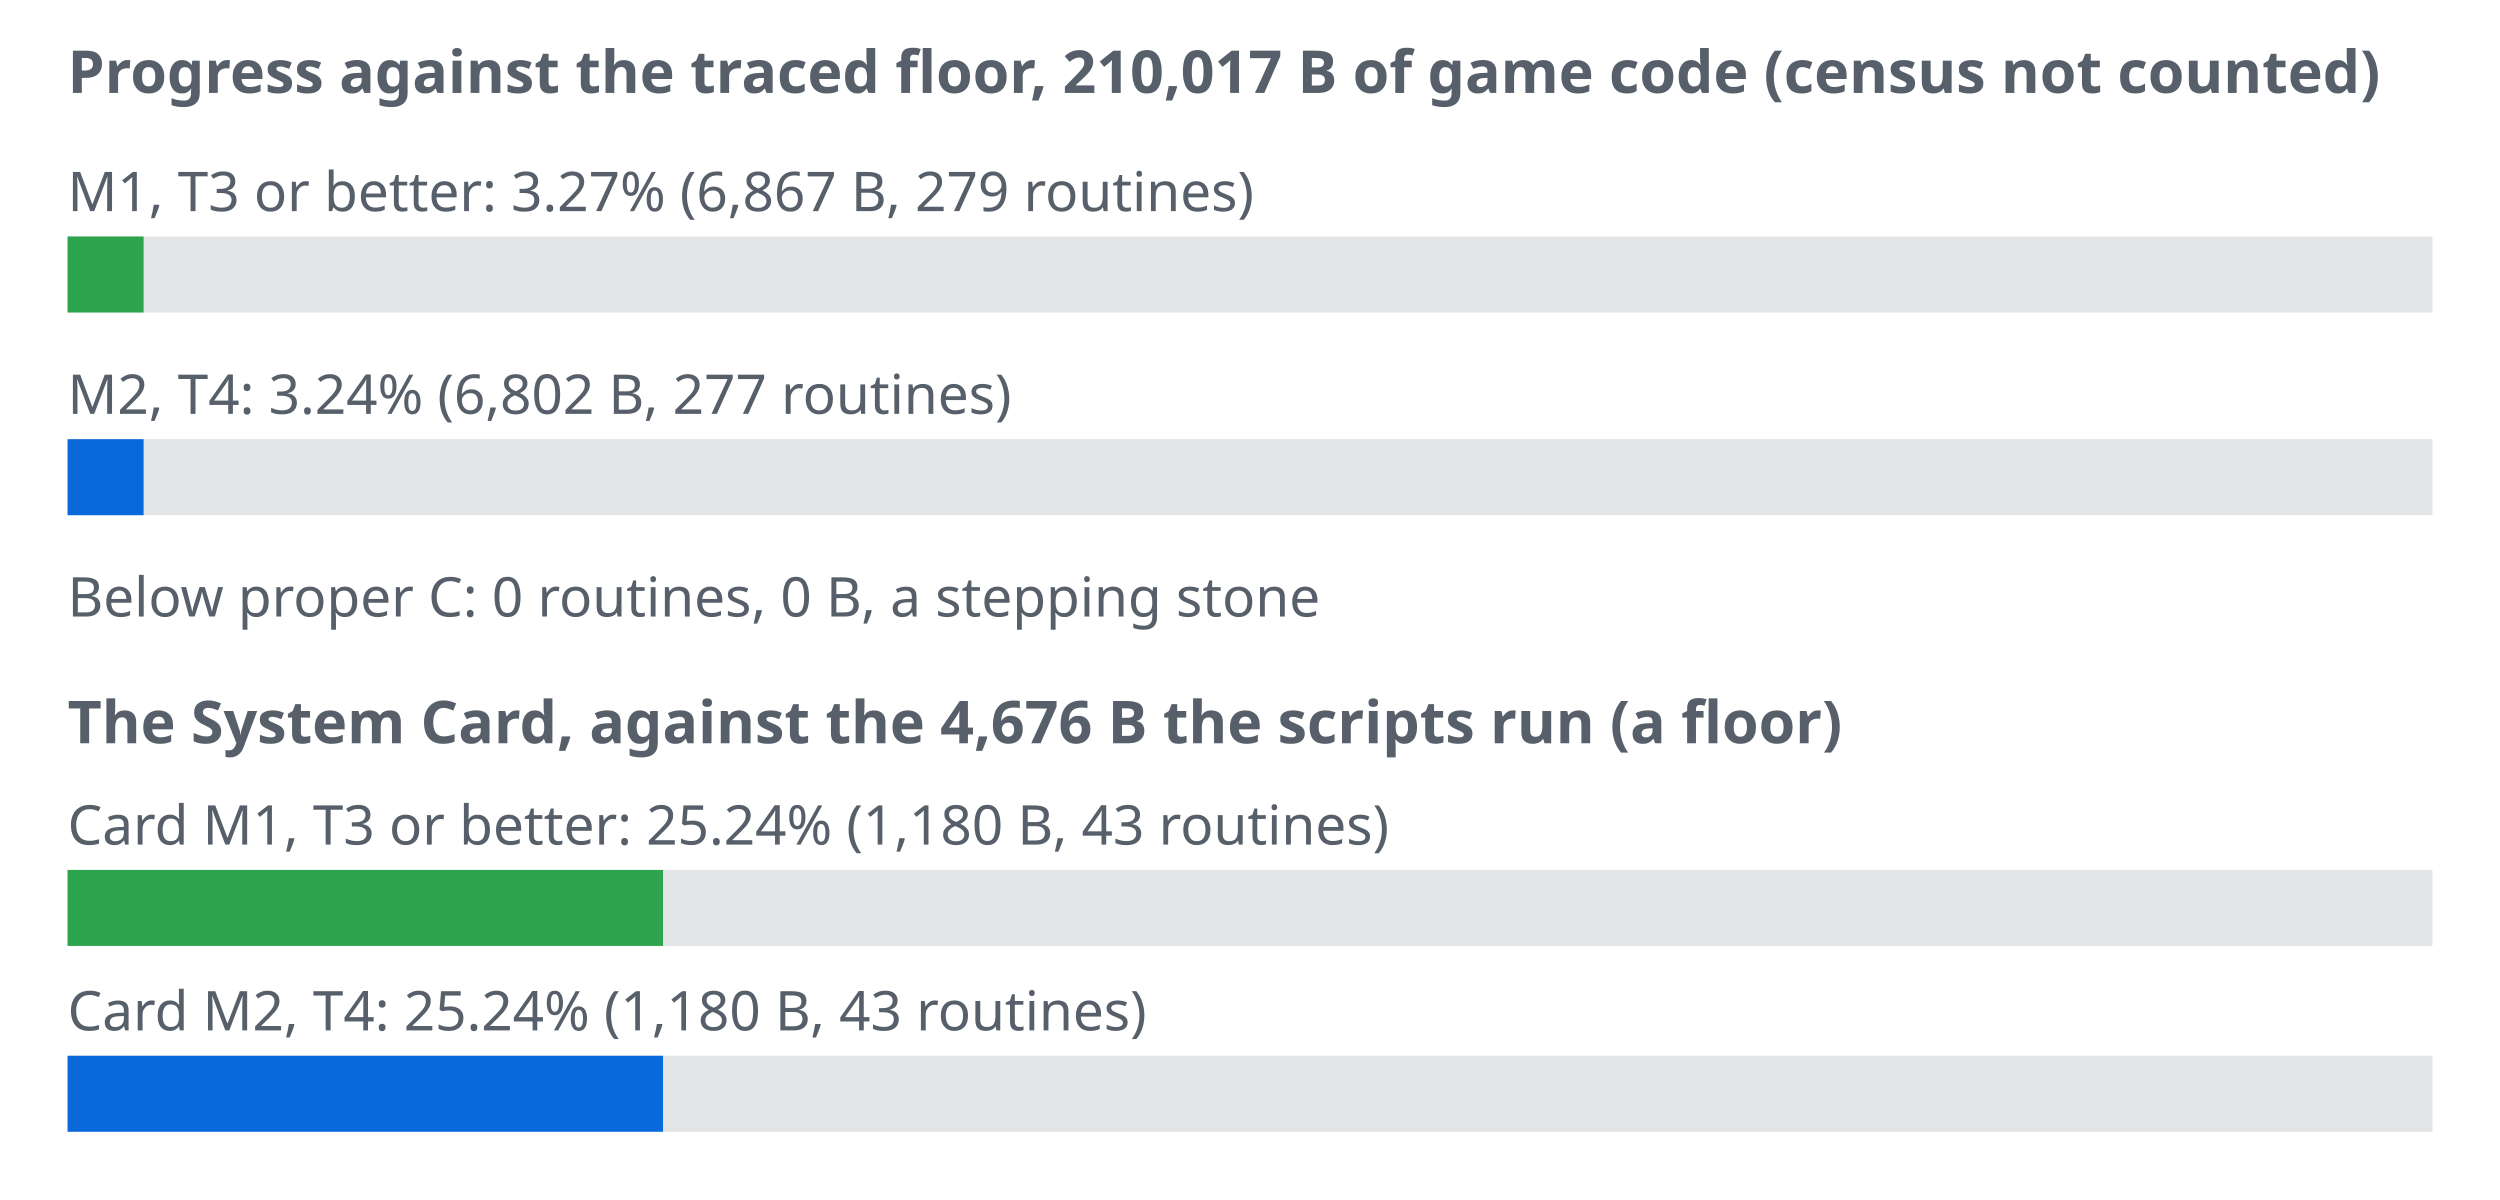
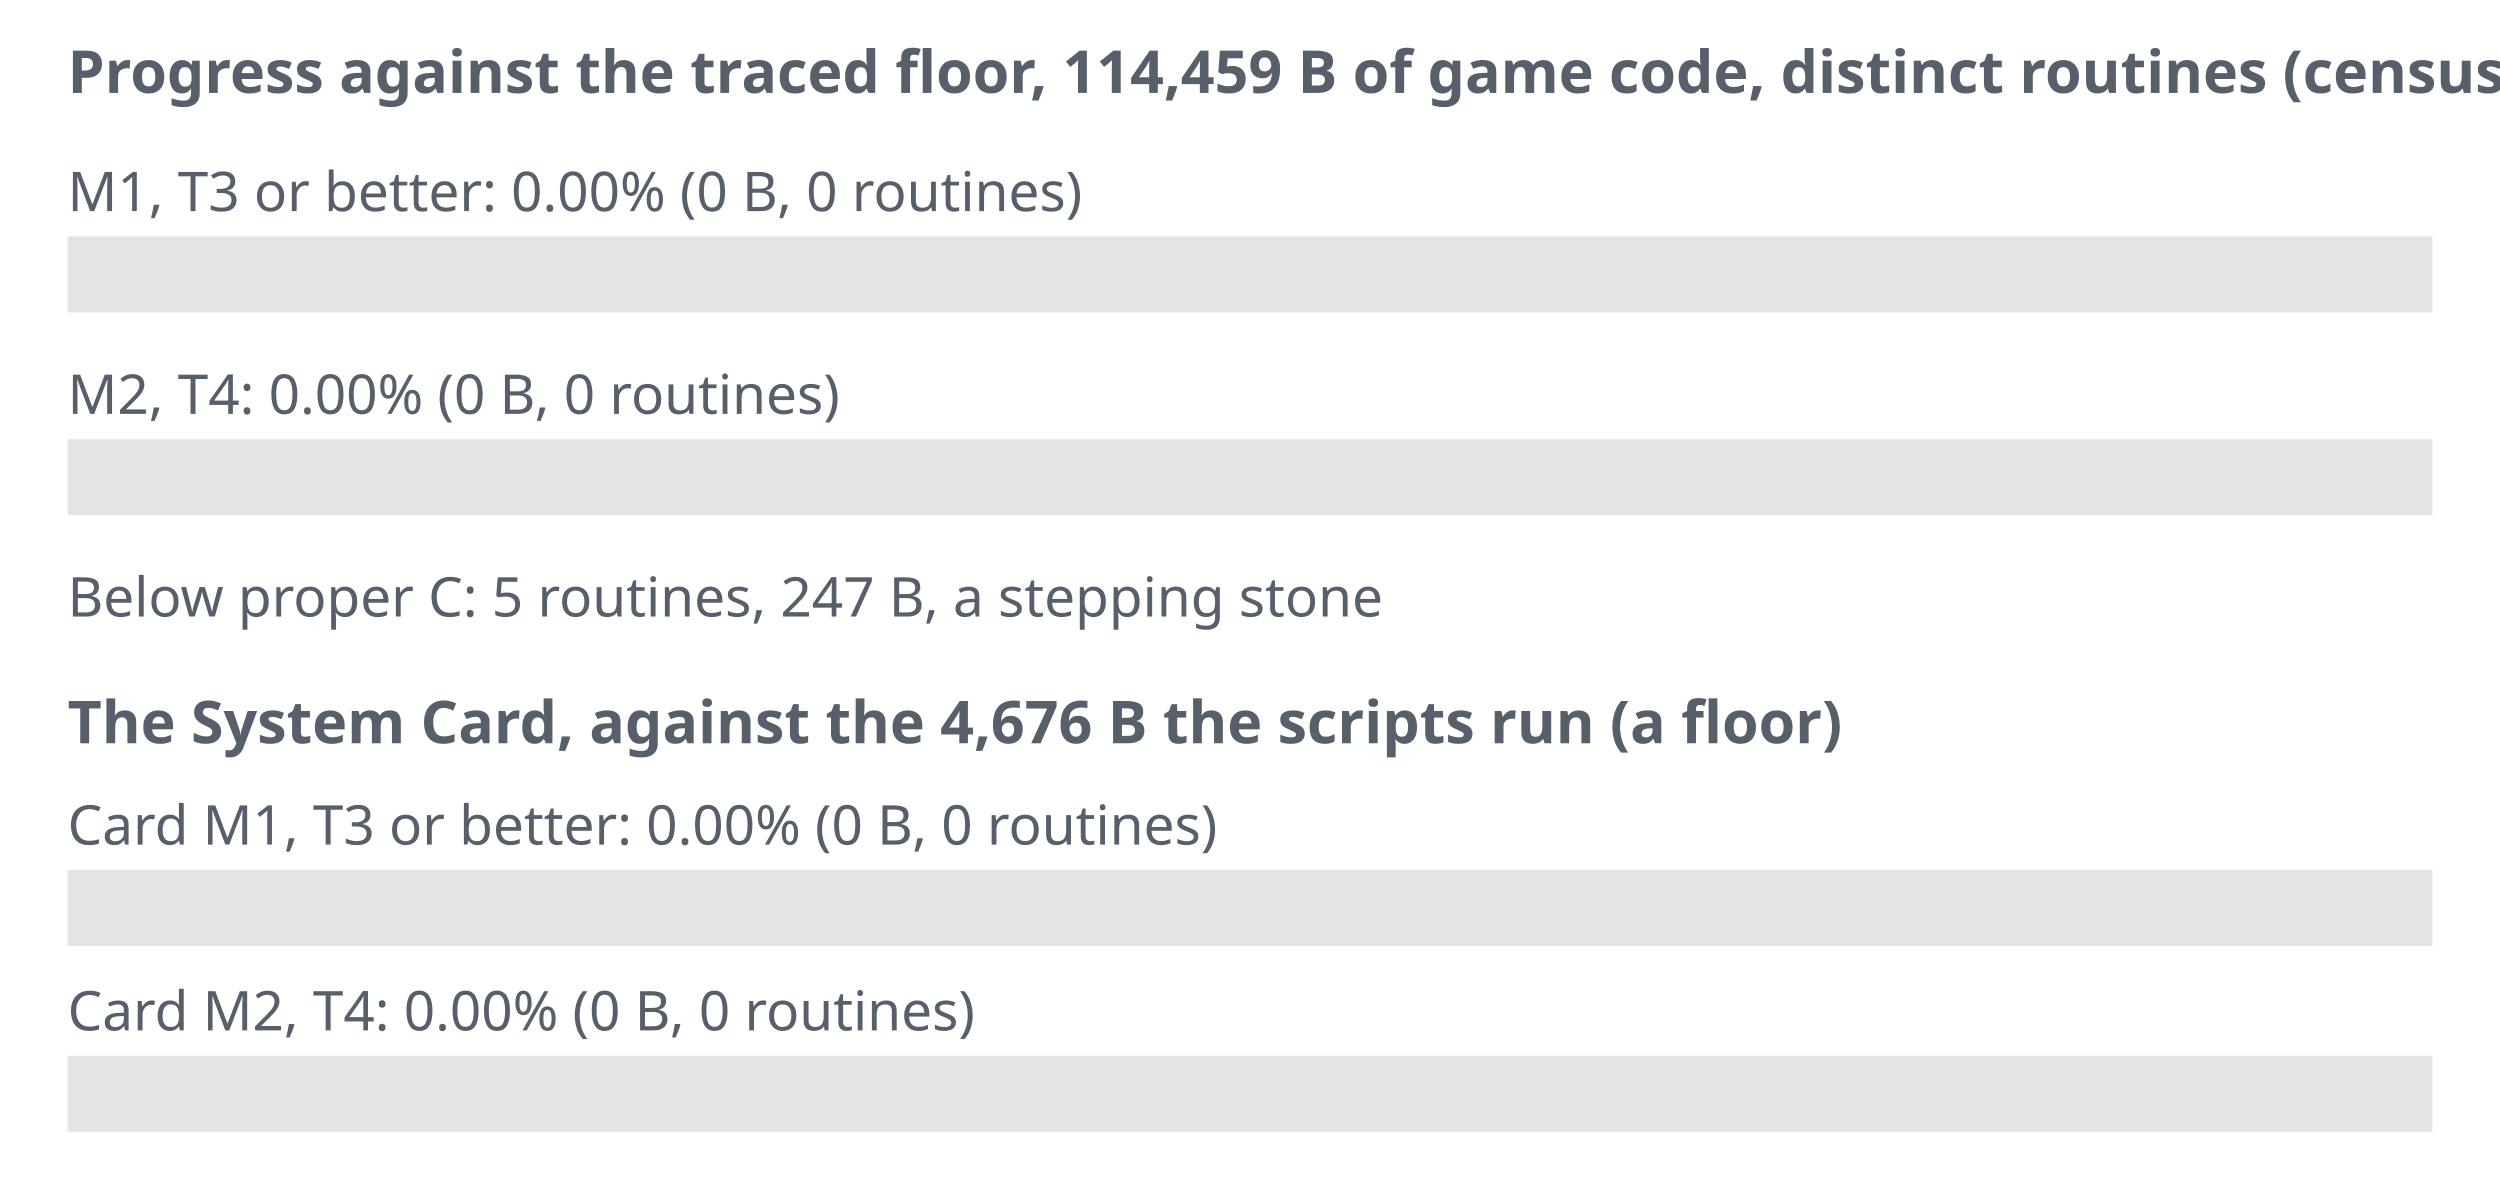
<svg xmlns="http://www.w3.org/2000/svg" width="592" height="284" viewBox="0 0 592 284" role="img" aria-label="Decompilation progress">
  <style>.t{font:13px sans-serif;fill:#57606a}.h{font:bold 14px sans-serif;fill:#57606a}.track{fill:#8c959f;fill-opacity:.25}</style>
-   <text x="16" y="22" class="h">Progress against the traced floor, 210,017 B of game code (census not counted)</text>
-   <text x="16" y="50" class="t">M1, T3 or better: 3.27% (6,867 B, 279 routines)</text>
+   <text x="16" y="22" class="h">Progress against the traced floor, 114,459 B of game code, distinct routines (census not counted)</text>
+   <text x="16" y="50" class="t">M1, T3 or better: 0.00% (0 B, 0 routines)</text>
  <rect x="16" y="56" width="560" height="18" class="track" />
-   <rect x="16" y="56" width="18" height="18" fill="#2da44e" />
-   <text x="16" y="98" class="t">M2, T4: 3.24% (6,802 B, 277 routines)</text>
+   <rect x="16" y="56" width="0" height="18" fill="#2da44e" />
+   <text x="16" y="98" class="t">M2, T4: 0.00% (0 B, 0 routines)</text>
  <rect x="16" y="104" width="560" height="18" class="track" />
-   <rect x="16" y="104" width="18" height="18" fill="#0969da" />
-   <text x="16" y="146" class="t">Below proper C: 0 routines, 0 B, a stepping stone</text>
+   <rect x="16" y="104" width="0" height="18" fill="#0969da" />
+   <text x="16" y="146" class="t">Below proper C: 5 routines, 247 B, a stepping stone</text>
  <text x="16" y="176" class="h">The System Card, against the 4,676 B the scripts run (a floor)</text>
-   <text x="16" y="200" class="t">Card M1, T3 or better: 25.24% (1,180 B, 43 routines)</text>
+   <text x="16" y="200" class="t">Card M1, T3 or better: 0.00% (0 B, 0 routines)</text>
  <rect x="16" y="206" width="560" height="18" class="track" />
-   <rect x="16" y="206" width="141" height="18" fill="#2da44e" />
-   <text x="16" y="244" class="t">Card M2, T4: 25.24% (1,180 B, 43 routines)</text>
+   <rect x="16" y="206" width="0" height="18" fill="#2da44e" />
+   <text x="16" y="244" class="t">Card M2, T4: 0.00% (0 B, 0 routines)</text>
  <rect x="16" y="250" width="560" height="18" class="track" />
-   <rect x="16" y="250" width="141" height="18" fill="#0969da" />
+   <rect x="16" y="250" width="0" height="18" fill="#0969da" />
</svg>
